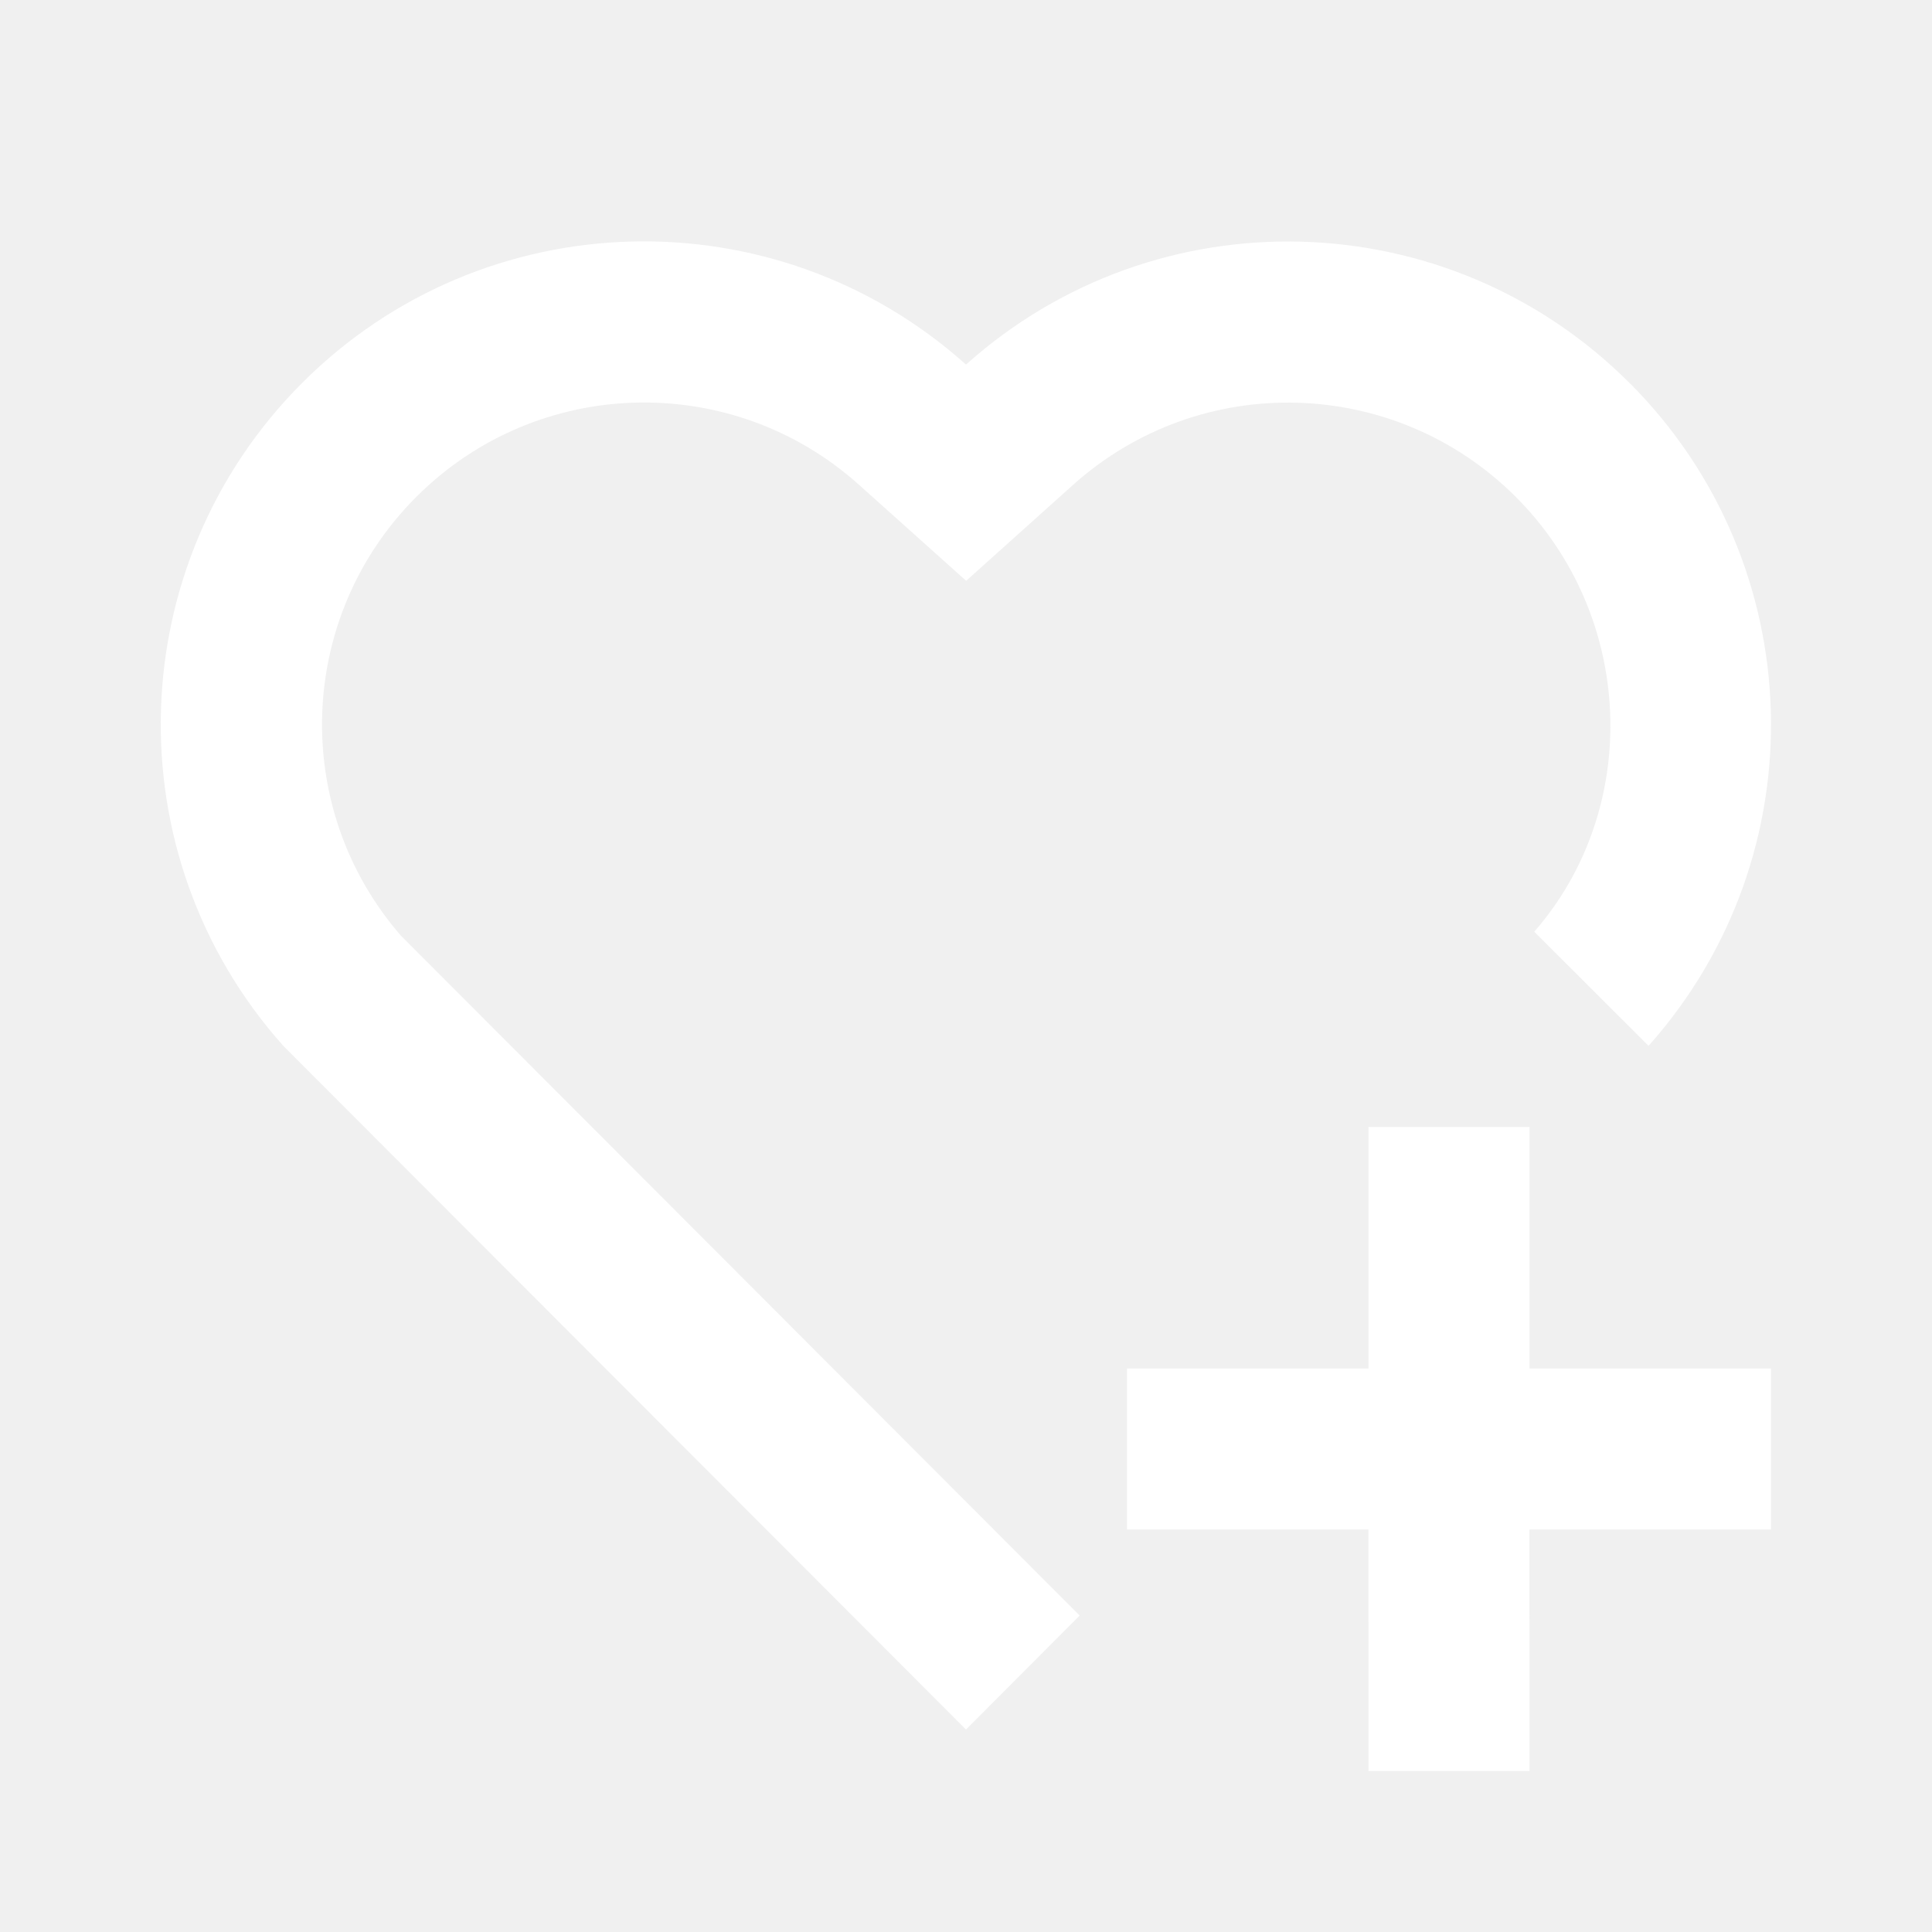
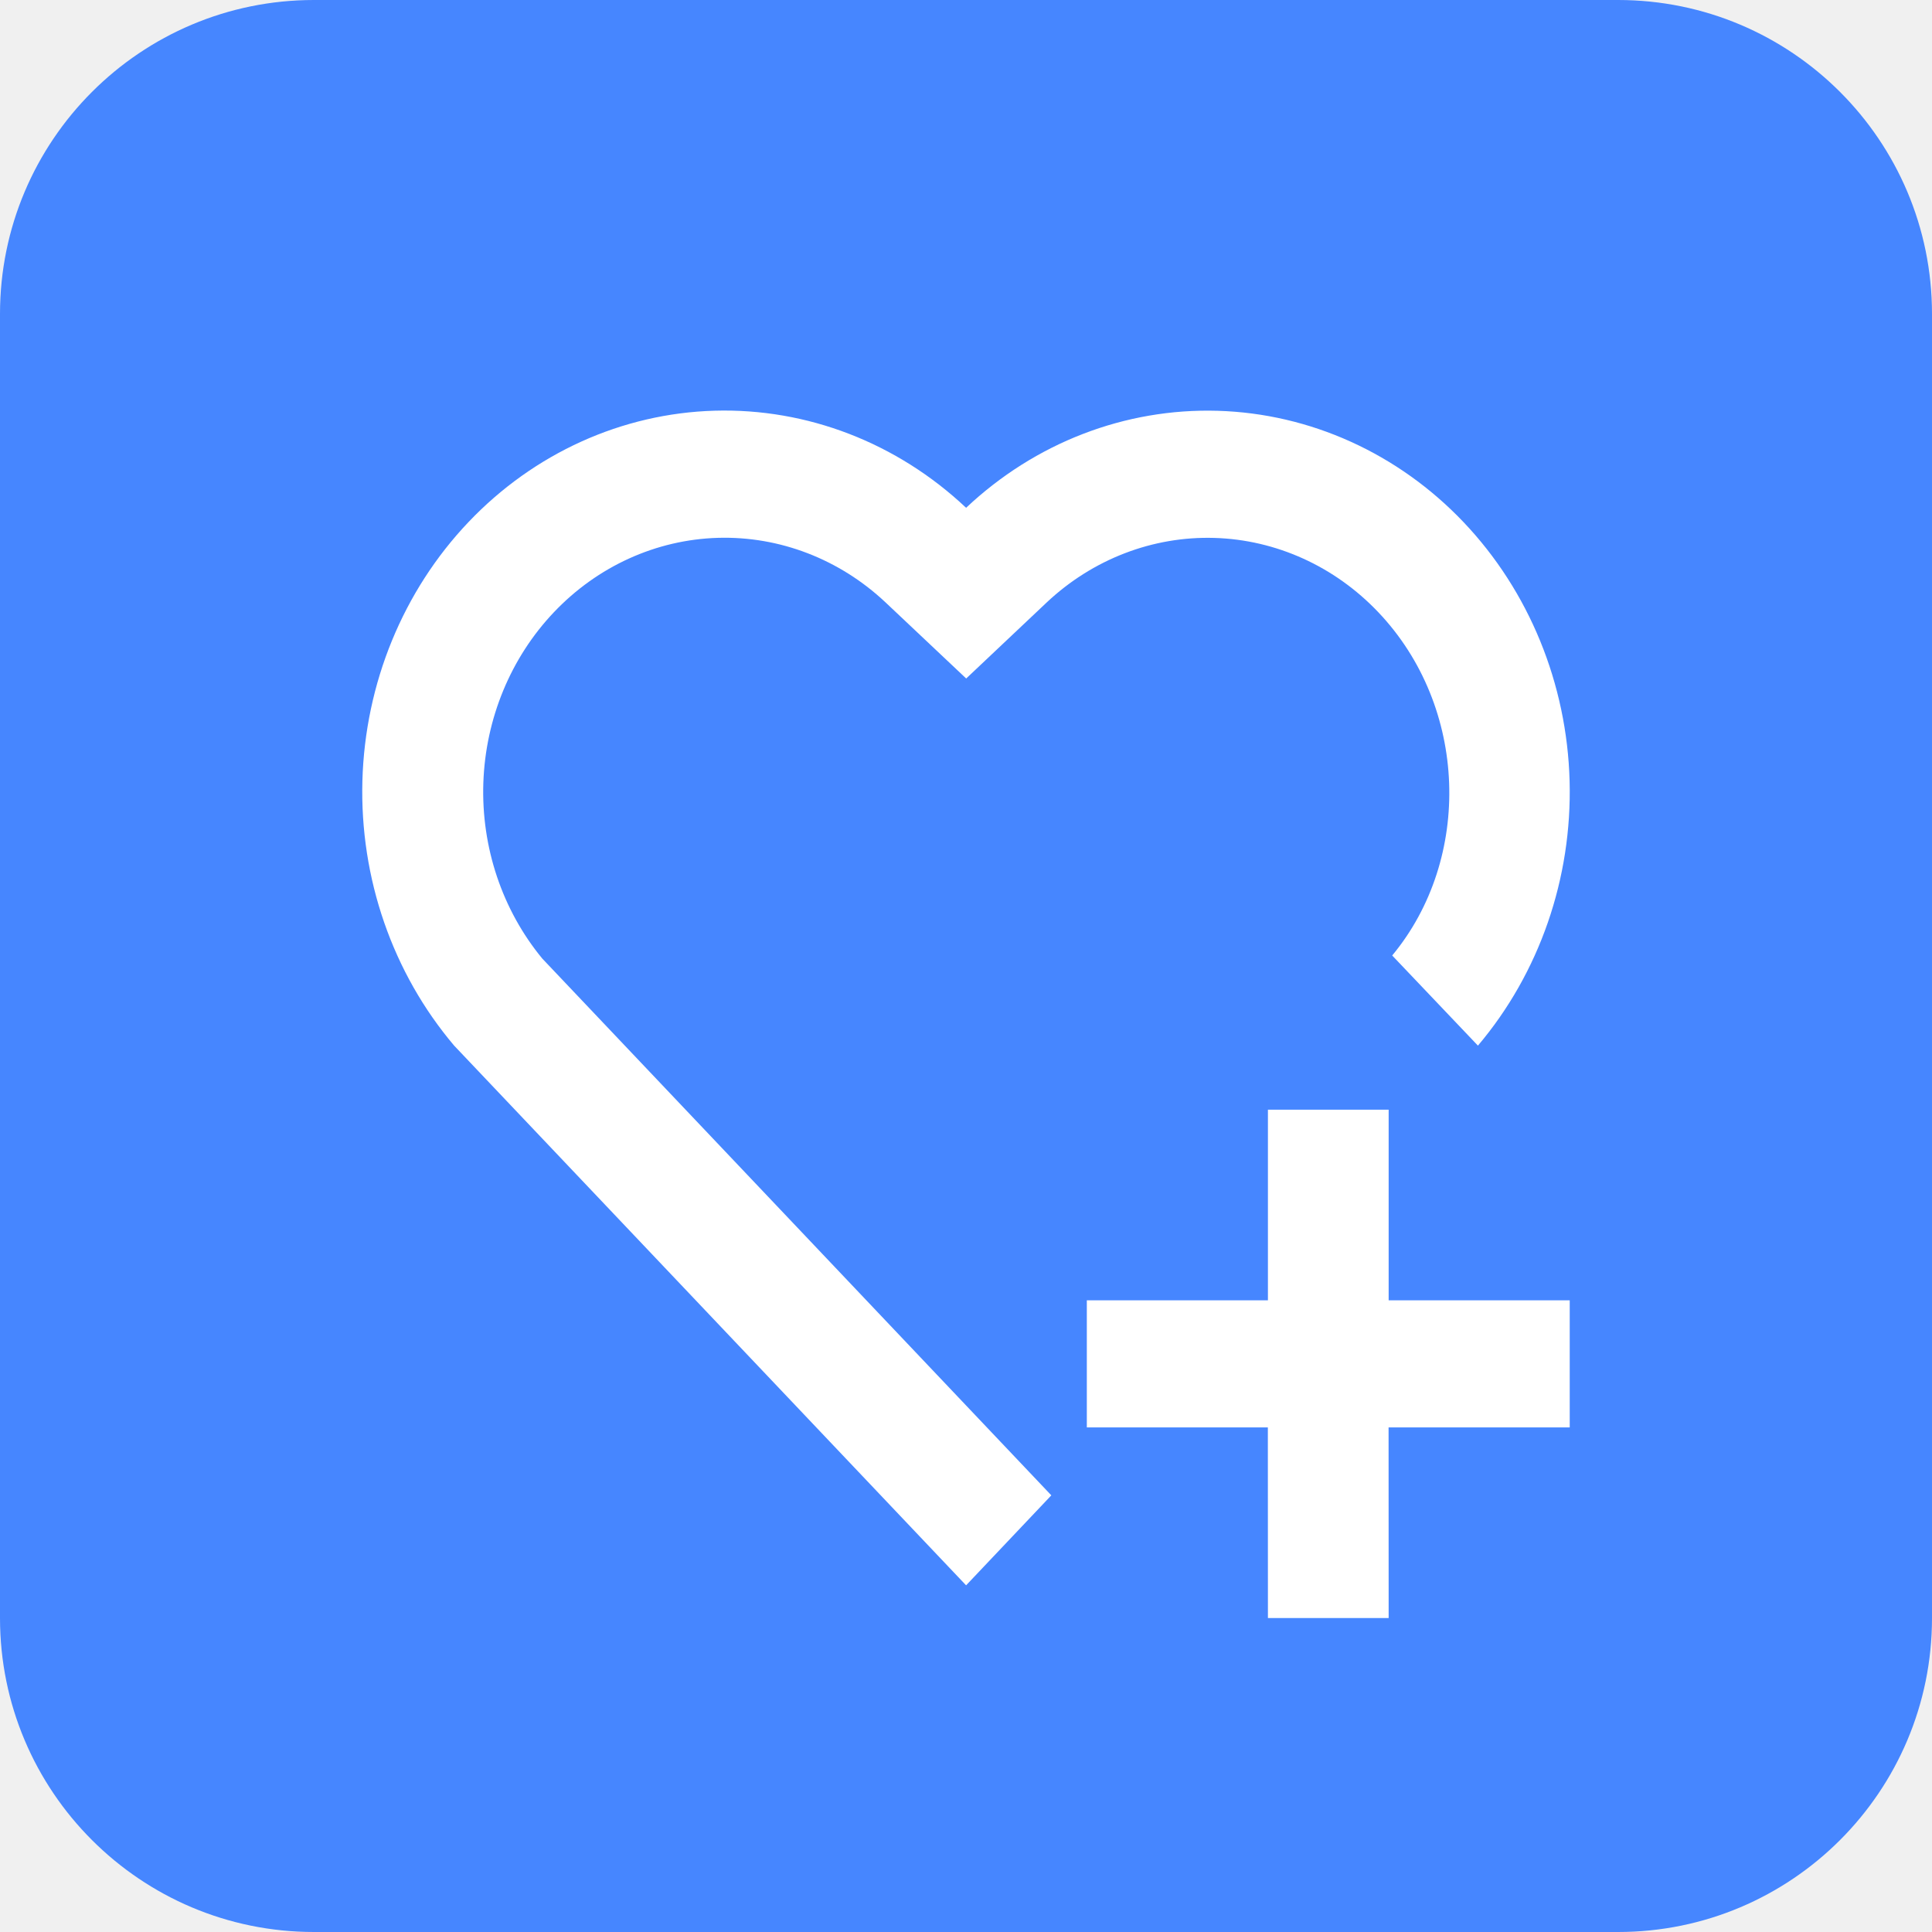
- <svg xmlns="http://www.w3.org/2000/svg" width="800" height="800" fill="#fff" viewBox="0 0 24 24">
-   <path fill="none" d="M0 0h24v24H0z" />
-   <path d="M19 14v3h3v2h-3.001L19 22h-2l-.001-3H14v-2h3v-3h2zm1.243-9.243a6 6 0 0 1 .236 8.235l-1.42-1.418c1.331-1.524 1.261-3.914-.232-5.404a4.001 4.001 0 0 0-5.49-.153l-1.335 1.198-1.336-1.197a3.999 3.999 0 0 0-5.494.154 4 4 0 0 0-.192 5.451l8.432 8.446L12 21.485l-8.48-8.492A6 6 0 0 1 12 4.529a5.998 5.998 0 0 1 8.242.228z" />
+ <svg xmlns="http://www.w3.org/2000/svg" width="80" height="80" viewBox="0 0 80 80" fill="none">
+   <rect width="80" height="80" rx="13" fill="#4686FF" />
+   <path d="M57.501 45.949V53.843H64.999V59.106H57.498L57.501 67H52.502L52.499 59.106H45.003V53.843H52.502V45.949H57.501ZM60.608 21.627C63.315 24.477 64.884 28.31 64.994 32.339C65.103 36.367 63.745 40.288 61.198 43.297L57.648 39.565C60.975 35.555 60.8 29.266 57.068 25.346C55.262 23.448 52.834 22.349 50.283 22.274C47.732 22.199 45.25 23.154 43.345 24.943L40.008 28.095L36.669 24.945C34.764 23.153 32.28 22.196 29.726 22.271C27.172 22.346 24.742 23.448 22.936 25.351C21.147 27.234 20.103 29.761 20.014 32.423C19.925 35.085 20.797 37.683 22.456 39.694L43.533 61.919L40.004 65.645L18.807 43.299C16.255 40.289 14.896 36.364 15.006 32.332C15.117 28.299 16.69 24.464 19.403 21.614C22.115 18.764 25.761 17.115 29.592 17.006C33.423 16.897 37.149 18.336 40.004 21.027C42.859 18.336 46.586 16.898 50.418 17.01C54.249 17.122 57.898 18.774 60.608 21.627Z" fill="white" />
</svg>
